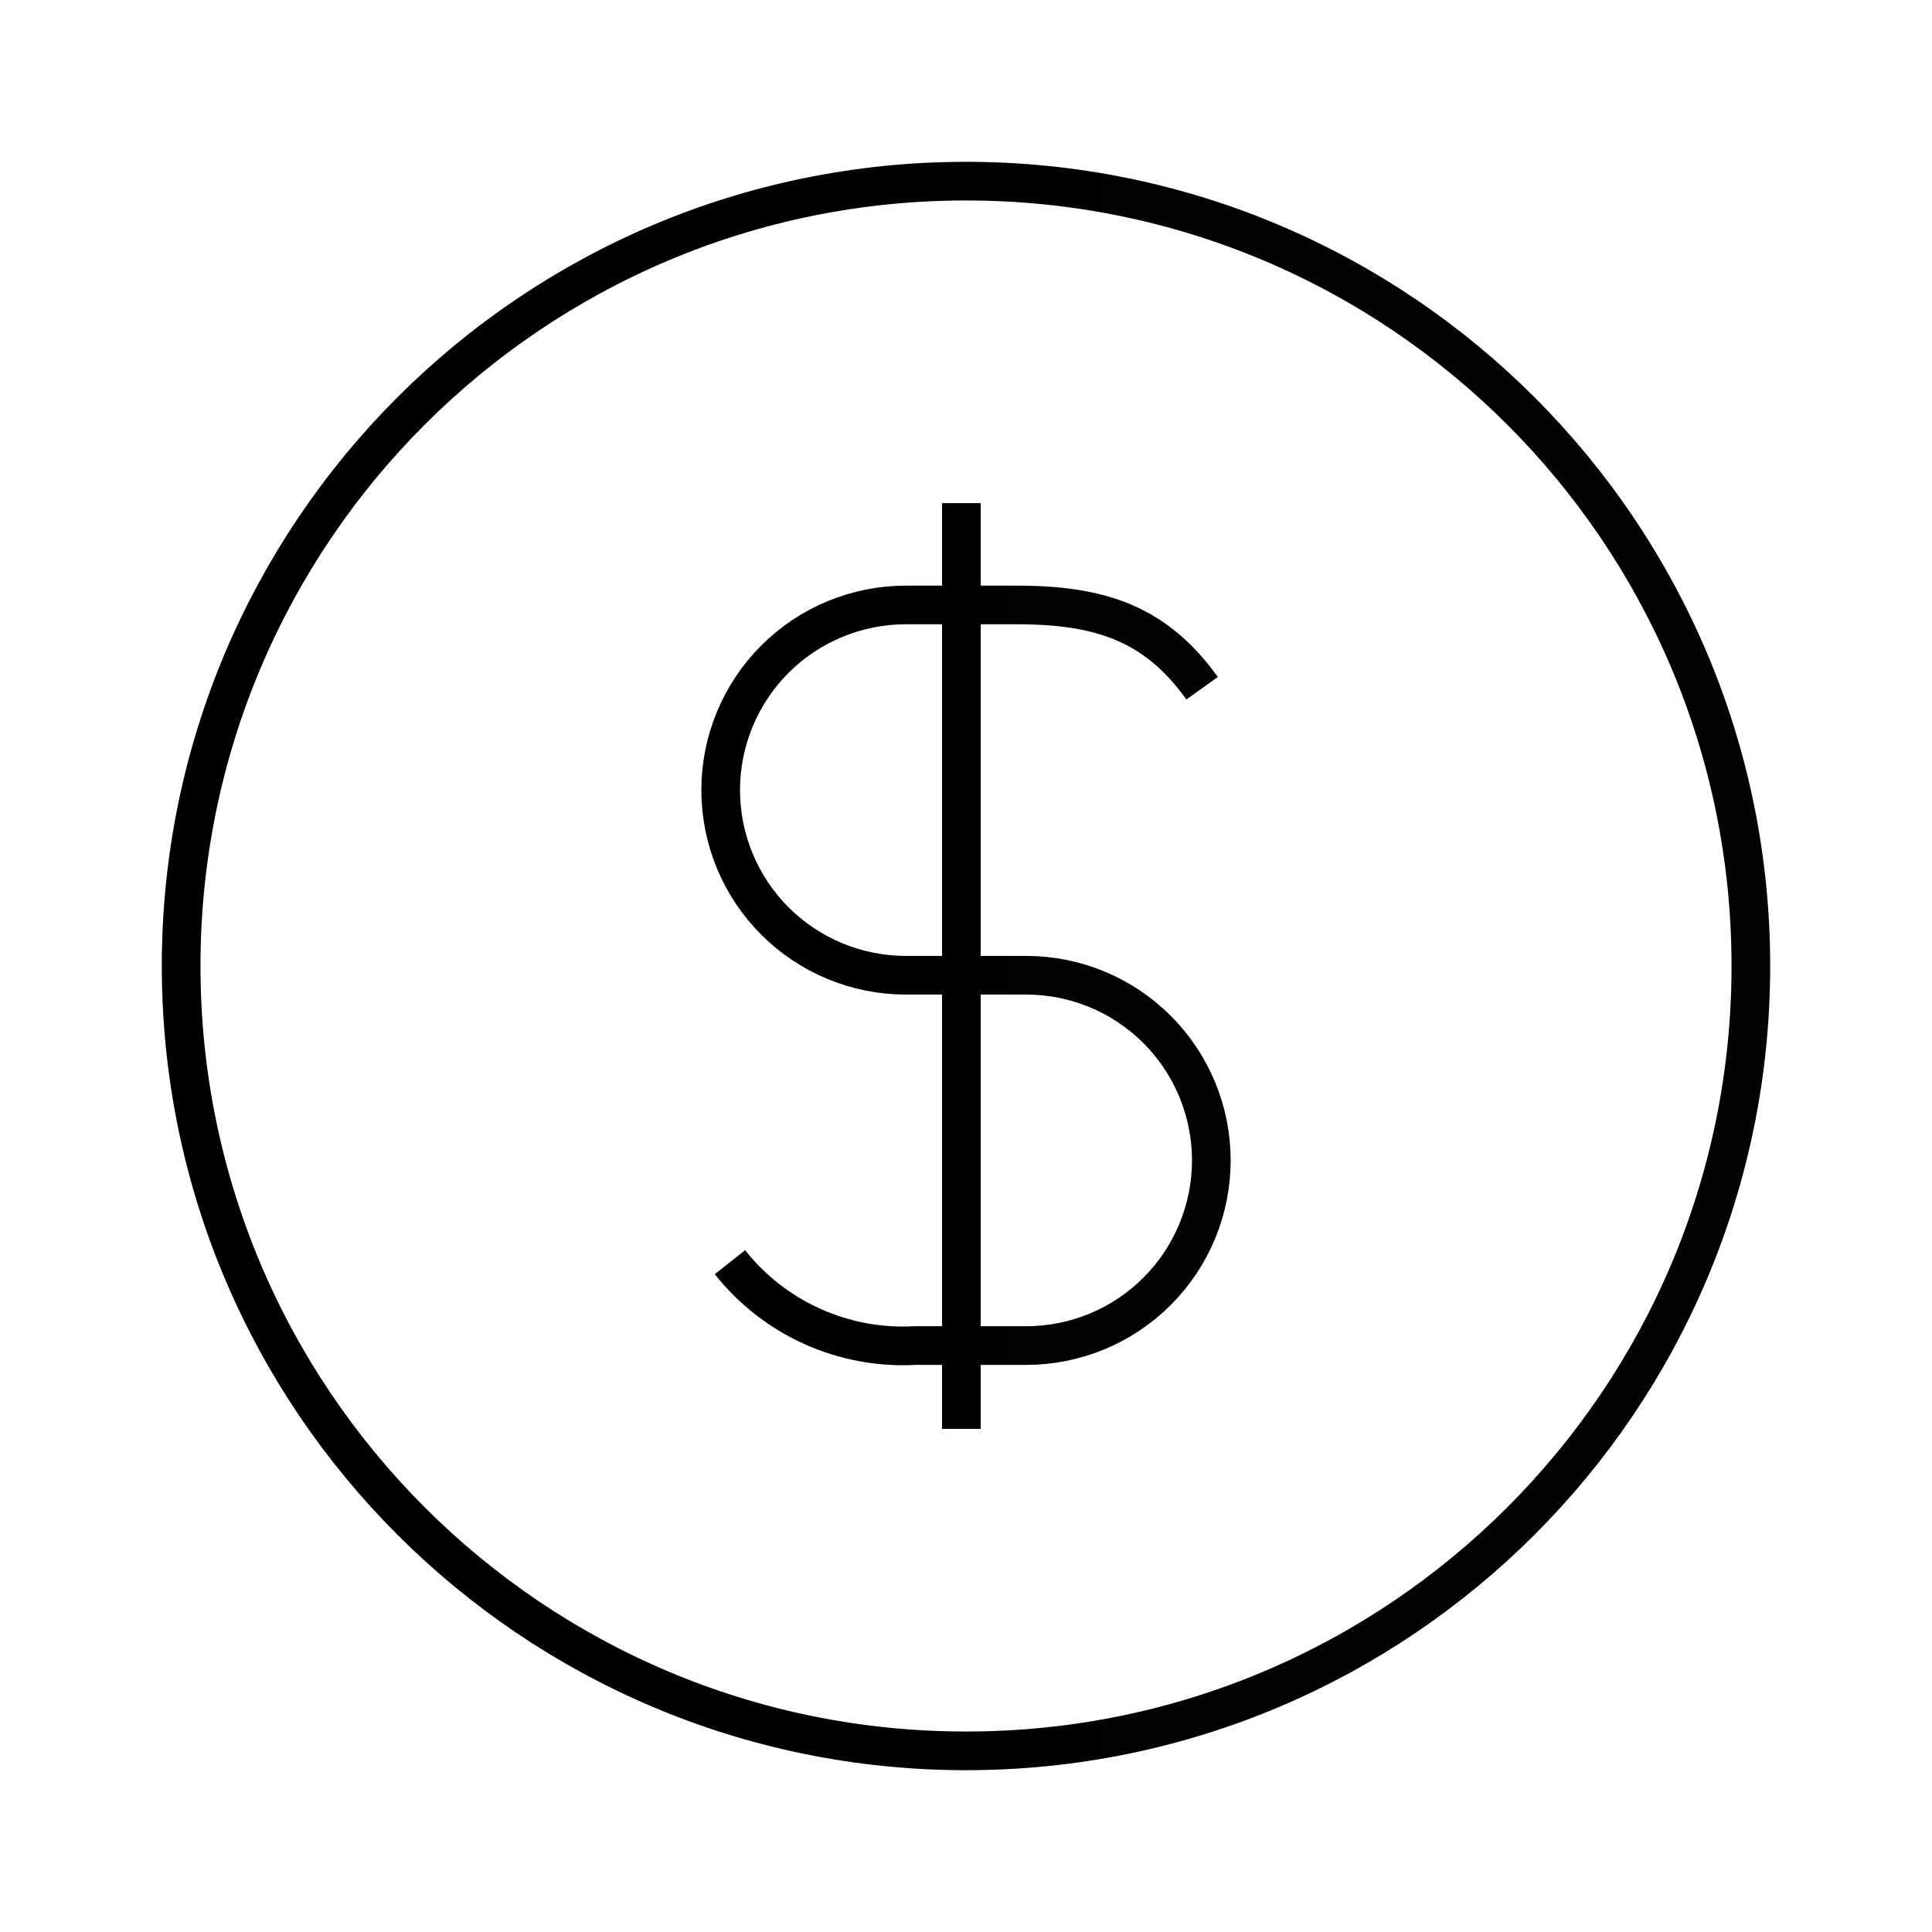
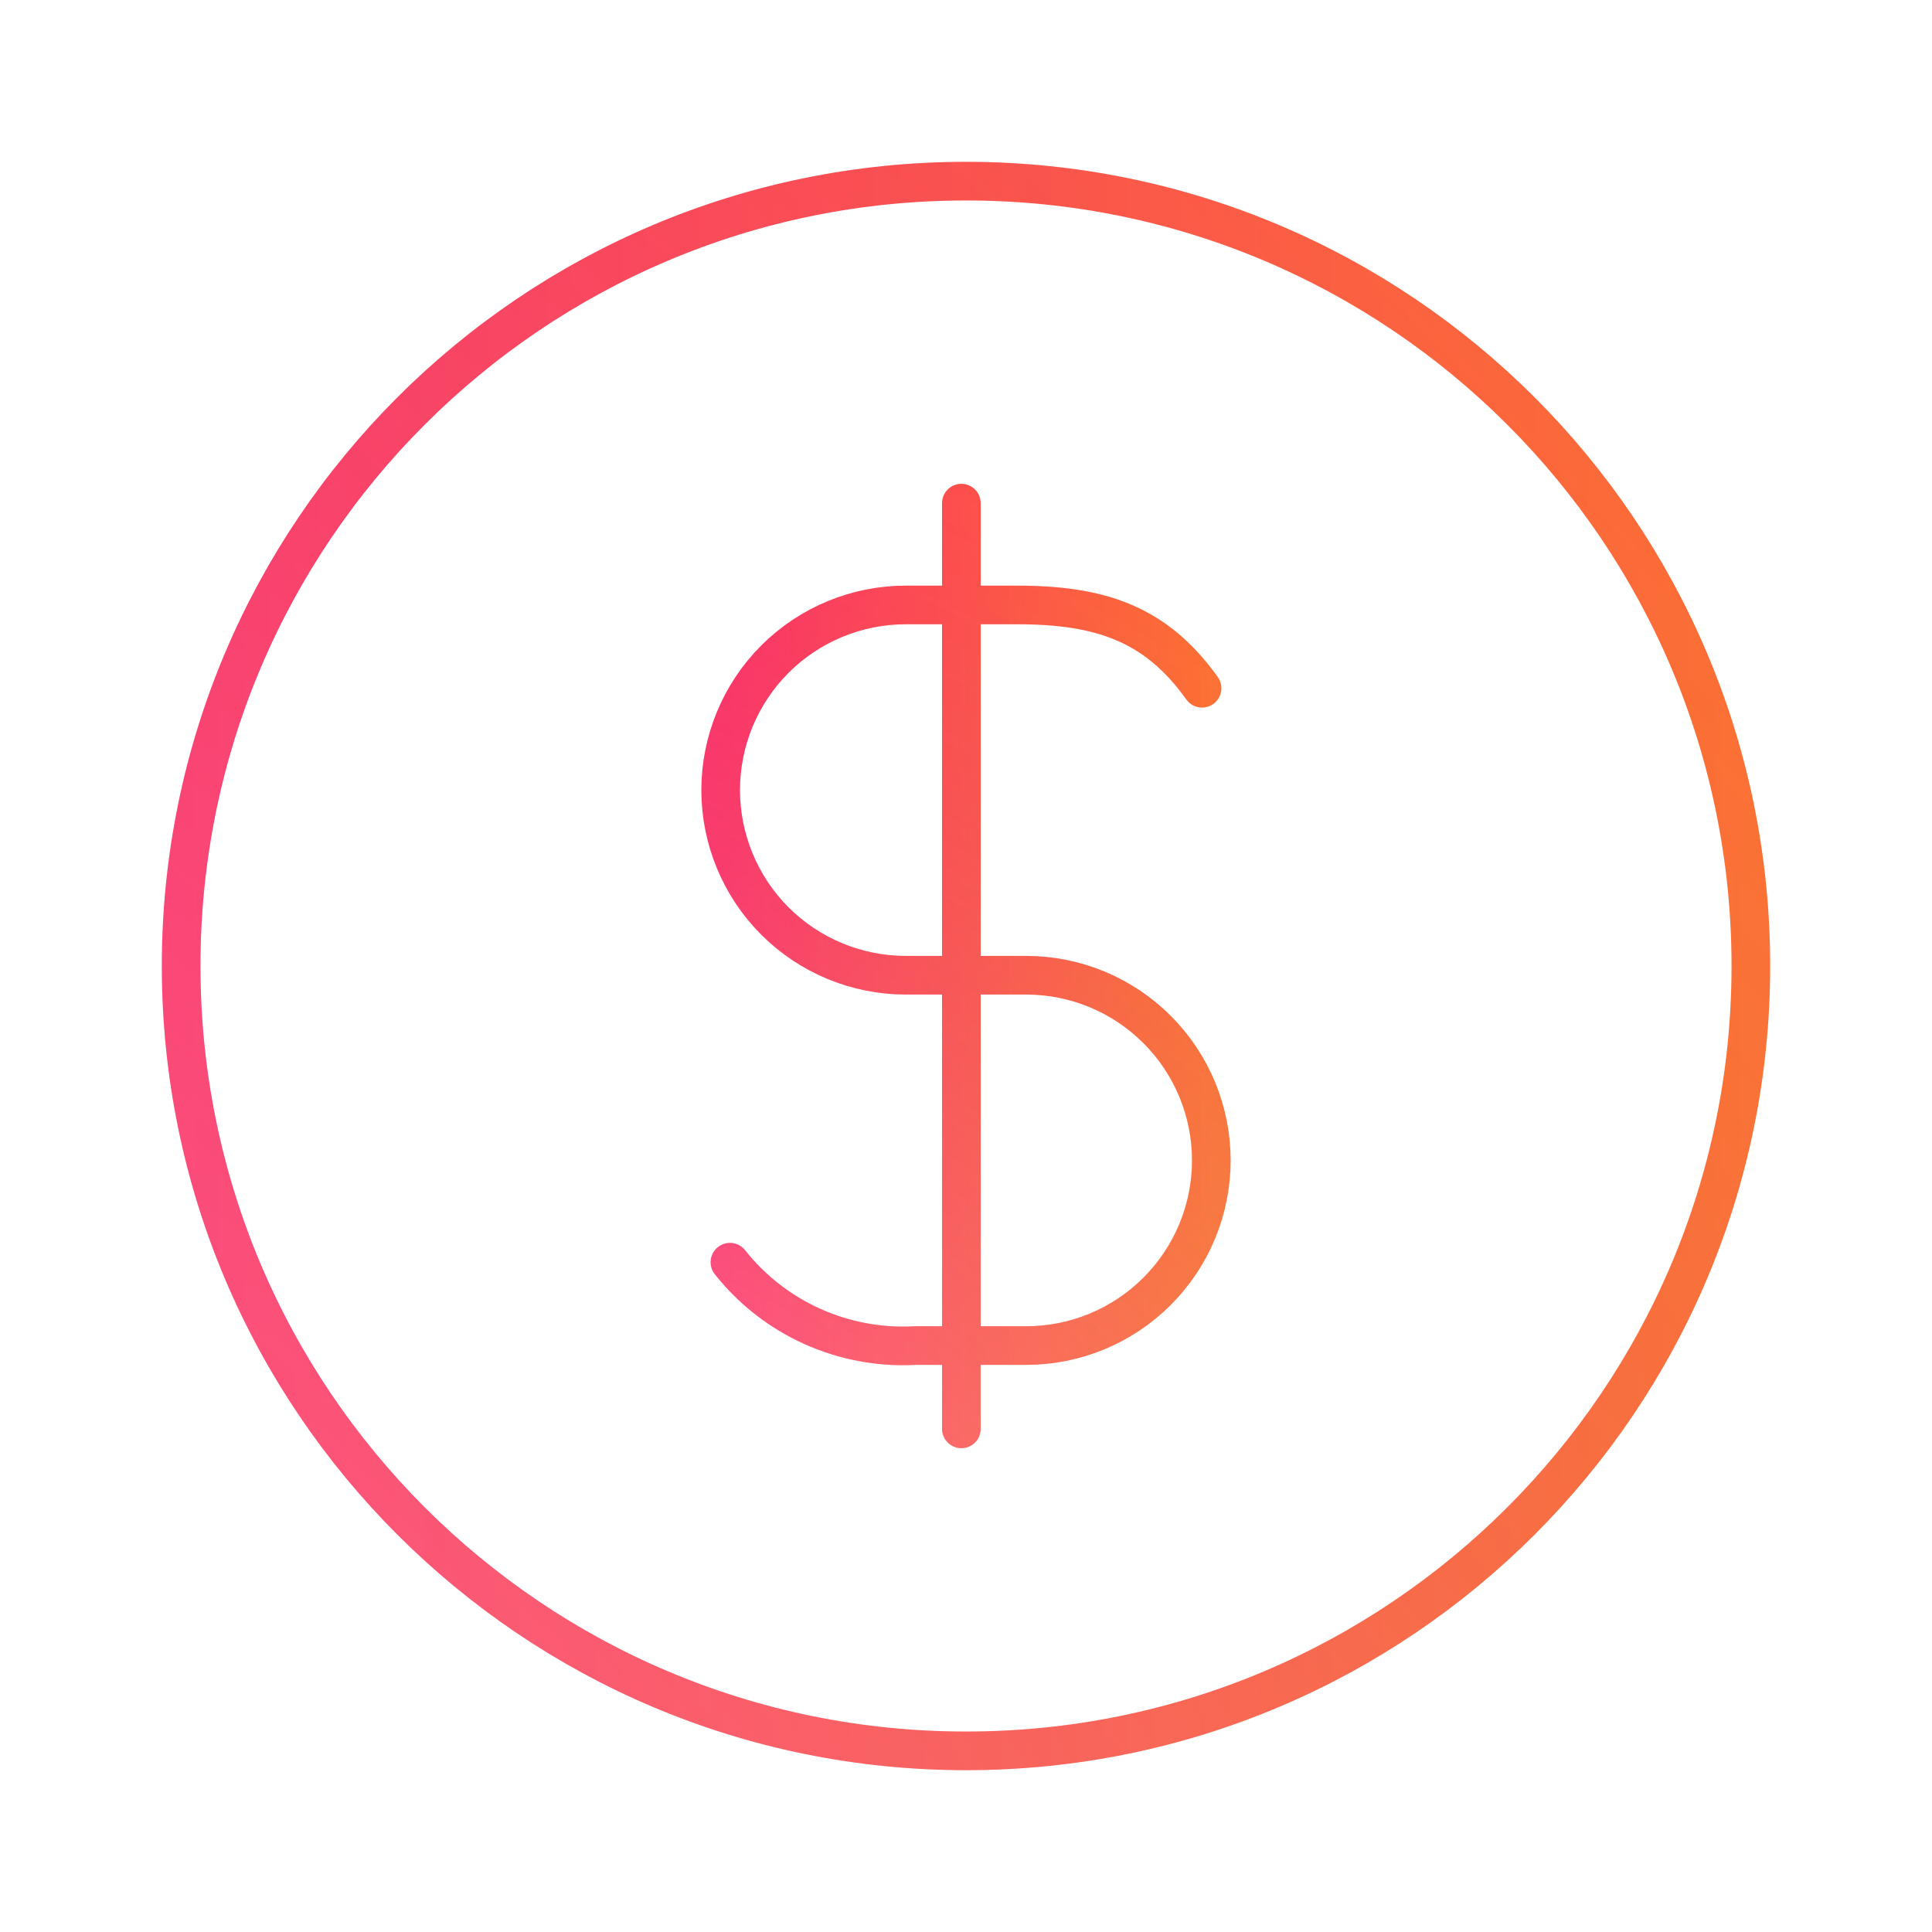
<svg xmlns="http://www.w3.org/2000/svg" width="50" height="50" viewBox="0 0 50 50" fill="none">
-   <path d="M25 45.312C36.218 45.312 45.312 36.218 45.312 25C45.312 13.782 36.218 4.688 25 4.688C13.782 4.688 4.688 13.782 4.688 25C4.688 36.218 13.782 45.312 25 45.312Z" stroke="url(#paint0_linear_173_548)" strokeLinecap="round" strokeLinejoin="round" />
-   <path d="M25 45.312C36.218 45.312 45.312 36.218 45.312 25C45.312 13.782 36.218 4.688 25 4.688C13.782 4.688 4.688 13.782 4.688 25C4.688 36.218 13.782 45.312 25 45.312Z" stroke="url(#paint1_radial_173_548)" stroke-opacity="0.2" strokeLinecap="round" strokeLinejoin="round" />
-   <path d="M18.891 32.666C19.459 33.383 20.19 33.953 21.024 34.328C21.858 34.703 22.769 34.873 23.682 34.823H26.557C27.828 34.823 29.047 34.318 29.946 33.419C30.844 32.52 31.349 31.302 31.349 30.031C31.349 28.76 30.844 27.541 29.946 26.643C29.047 25.744 27.828 25.239 26.557 25.239H23.443C22.172 25.239 20.953 24.734 20.055 23.836C19.156 22.937 18.651 21.718 18.651 20.448C18.651 19.177 19.156 17.958 20.055 17.059C20.953 16.161 22.172 15.656 23.443 15.656H26.318C28.474 15.656 29.912 16.135 31.11 17.812M24.88 13.021V36.979" stroke="url(#paint2_linear_173_548)" strokeLinecap="round" strokeLinejoin="round" />
-   <path d="M18.891 32.666C19.459 33.383 20.19 33.953 21.024 34.328C21.858 34.703 22.769 34.873 23.682 34.823H26.557C27.828 34.823 29.047 34.318 29.946 33.419C30.844 32.52 31.349 31.302 31.349 30.031C31.349 28.76 30.844 27.541 29.946 26.643C29.047 25.744 27.828 25.239 26.557 25.239H23.443C22.172 25.239 20.953 24.734 20.055 23.836C19.156 22.937 18.651 21.718 18.651 20.448C18.651 19.177 19.156 17.958 20.055 17.059C20.953 16.161 22.172 15.656 23.443 15.656H26.318C28.474 15.656 29.912 16.135 31.11 17.812M24.88 13.021V36.979" stroke="url(#paint3_radial_173_548)" stroke-opacity="0.2" strokeLinecap="round" strokeLinejoin="round" />
+   <path d="M25 45.312C36.218 45.312 45.312 36.218 45.312 25C45.312 13.782 36.218 4.688 25 4.688C13.782 4.688 4.688 13.782 4.688 25C4.688 36.218 13.782 45.312 25 45.312Z" stroke="url(#paint0_linear_173_548)" stroke-linecap="round" stroke-linejoin="round" />
+   <path d="M25 45.312C36.218 45.312 45.312 36.218 45.312 25C45.312 13.782 36.218 4.688 25 4.688C13.782 4.688 4.688 13.782 4.688 25C4.688 36.218 13.782 45.312 25 45.312Z" stroke="url(#paint1_radial_173_548)" stroke-opacity="0.2" stroke-linecap="round" stroke-linejoin="round" />
+   <path d="M18.891 32.666C19.458 33.383 20.19 33.953 21.024 34.328C21.858 34.703 22.769 34.873 23.682 34.823H26.557C27.828 34.823 29.047 34.318 29.945 33.419C30.844 32.52 31.349 31.302 31.349 30.031C31.349 28.76 30.844 27.541 29.945 26.643C29.047 25.744 27.828 25.239 26.557 25.239H23.443C22.172 25.239 20.953 24.734 20.054 23.836C19.156 22.937 18.651 21.718 18.651 20.448C18.651 19.177 19.156 17.958 20.054 17.059C20.953 16.161 22.172 15.656 23.443 15.656H26.318C28.474 15.656 29.911 16.135 31.109 17.812M24.88 13.021V36.979" stroke="url(#paint2_linear_173_548)" stroke-linecap="round" stroke-linejoin="round" />
+   <path d="M18.891 32.666C19.458 33.383 20.19 33.953 21.024 34.328C21.858 34.703 22.769 34.873 23.682 34.823H26.557C27.828 34.823 29.047 34.318 29.945 33.419C30.844 32.52 31.349 31.302 31.349 30.031C31.349 28.76 30.844 27.541 29.945 26.643C29.047 25.744 27.828 25.239 26.557 25.239H23.443C22.172 25.239 20.953 24.734 20.054 23.836C19.156 22.937 18.651 21.718 18.651 20.448C18.651 19.177 19.156 17.958 20.054 17.059C20.953 16.161 22.172 15.656 23.443 15.656H26.318C28.474 15.656 29.911 16.135 31.109 17.812M24.88 13.021V36.979" stroke="url(#paint3_radial_173_548)" stroke-opacity="0.2" stroke-linecap="round" stroke-linejoin="round" />
  <defs>
    <linearGradient id="paint0_linear_173_548" x1="4.688" y1="24.944" x2="45.312" y2="24.944" gradientUnits="userSpaceOnUse">
-       <stop stopColor="#FF2F66" />
-       <stop offset="1" stopColor="#FE6E30" stop-opacity="0.99" />
+       <stop stop-color="#FF2F66" />
+       <stop offset="1" stop-color="#FE6E30" stop-opacity="0.99" />
    </linearGradient>
    <radialGradient id="paint1_radial_173_548" cx="0" cy="0" r="1" gradientUnits="userSpaceOnUse" gradientTransform="translate(4.6875 45.3125) rotate(-42.9032) scale(55.4604 147.387)">
-       <stop stopColor="white" />
-       <stop offset="1" stopColor="#7D7575" stop-opacity="0" />
+       <stop stop-color="white" />
+       <stop offset="1" stop-color="#7D7575" stop-opacity="0" />
    </radialGradient>
    <linearGradient id="paint2_linear_173_548" x1="18.651" y1="24.966" x2="31.349" y2="24.966" gradientUnits="userSpaceOnUse">
-       <stop stopColor="#FF2F66" />
-       <stop offset="1" stopColor="#FE6E30" stop-opacity="0.99" />
+       <stop stop-color="#FF2F66" />
+       <stop offset="1" stop-color="#FE6E30" stop-opacity="0.99" />
    </linearGradient>
-     <radialGradient id="paint3_radial_173_548" cx="0" cy="0" r="1" gradientUnits="userSpaceOnUse" gradientTransform="translate(18.6511 36.9788) rotate(-60.3046) scale(25.6322 58.7838)">
-       <stop stopColor="white" />
-       <stop offset="1" stopColor="#7D7575" stop-opacity="0" />
+     <radialGradient id="paint3_radial_173_548" cx="0" cy="0" r="1" gradientUnits="userSpaceOnUse" gradientTransform="translate(18.651 36.9788) rotate(-60.3046) scale(25.6322 58.7838)">
+       <stop stop-color="white" />
+       <stop offset="1" stop-color="#7D7575" stop-opacity="0" />
    </radialGradient>
  </defs>
</svg>
